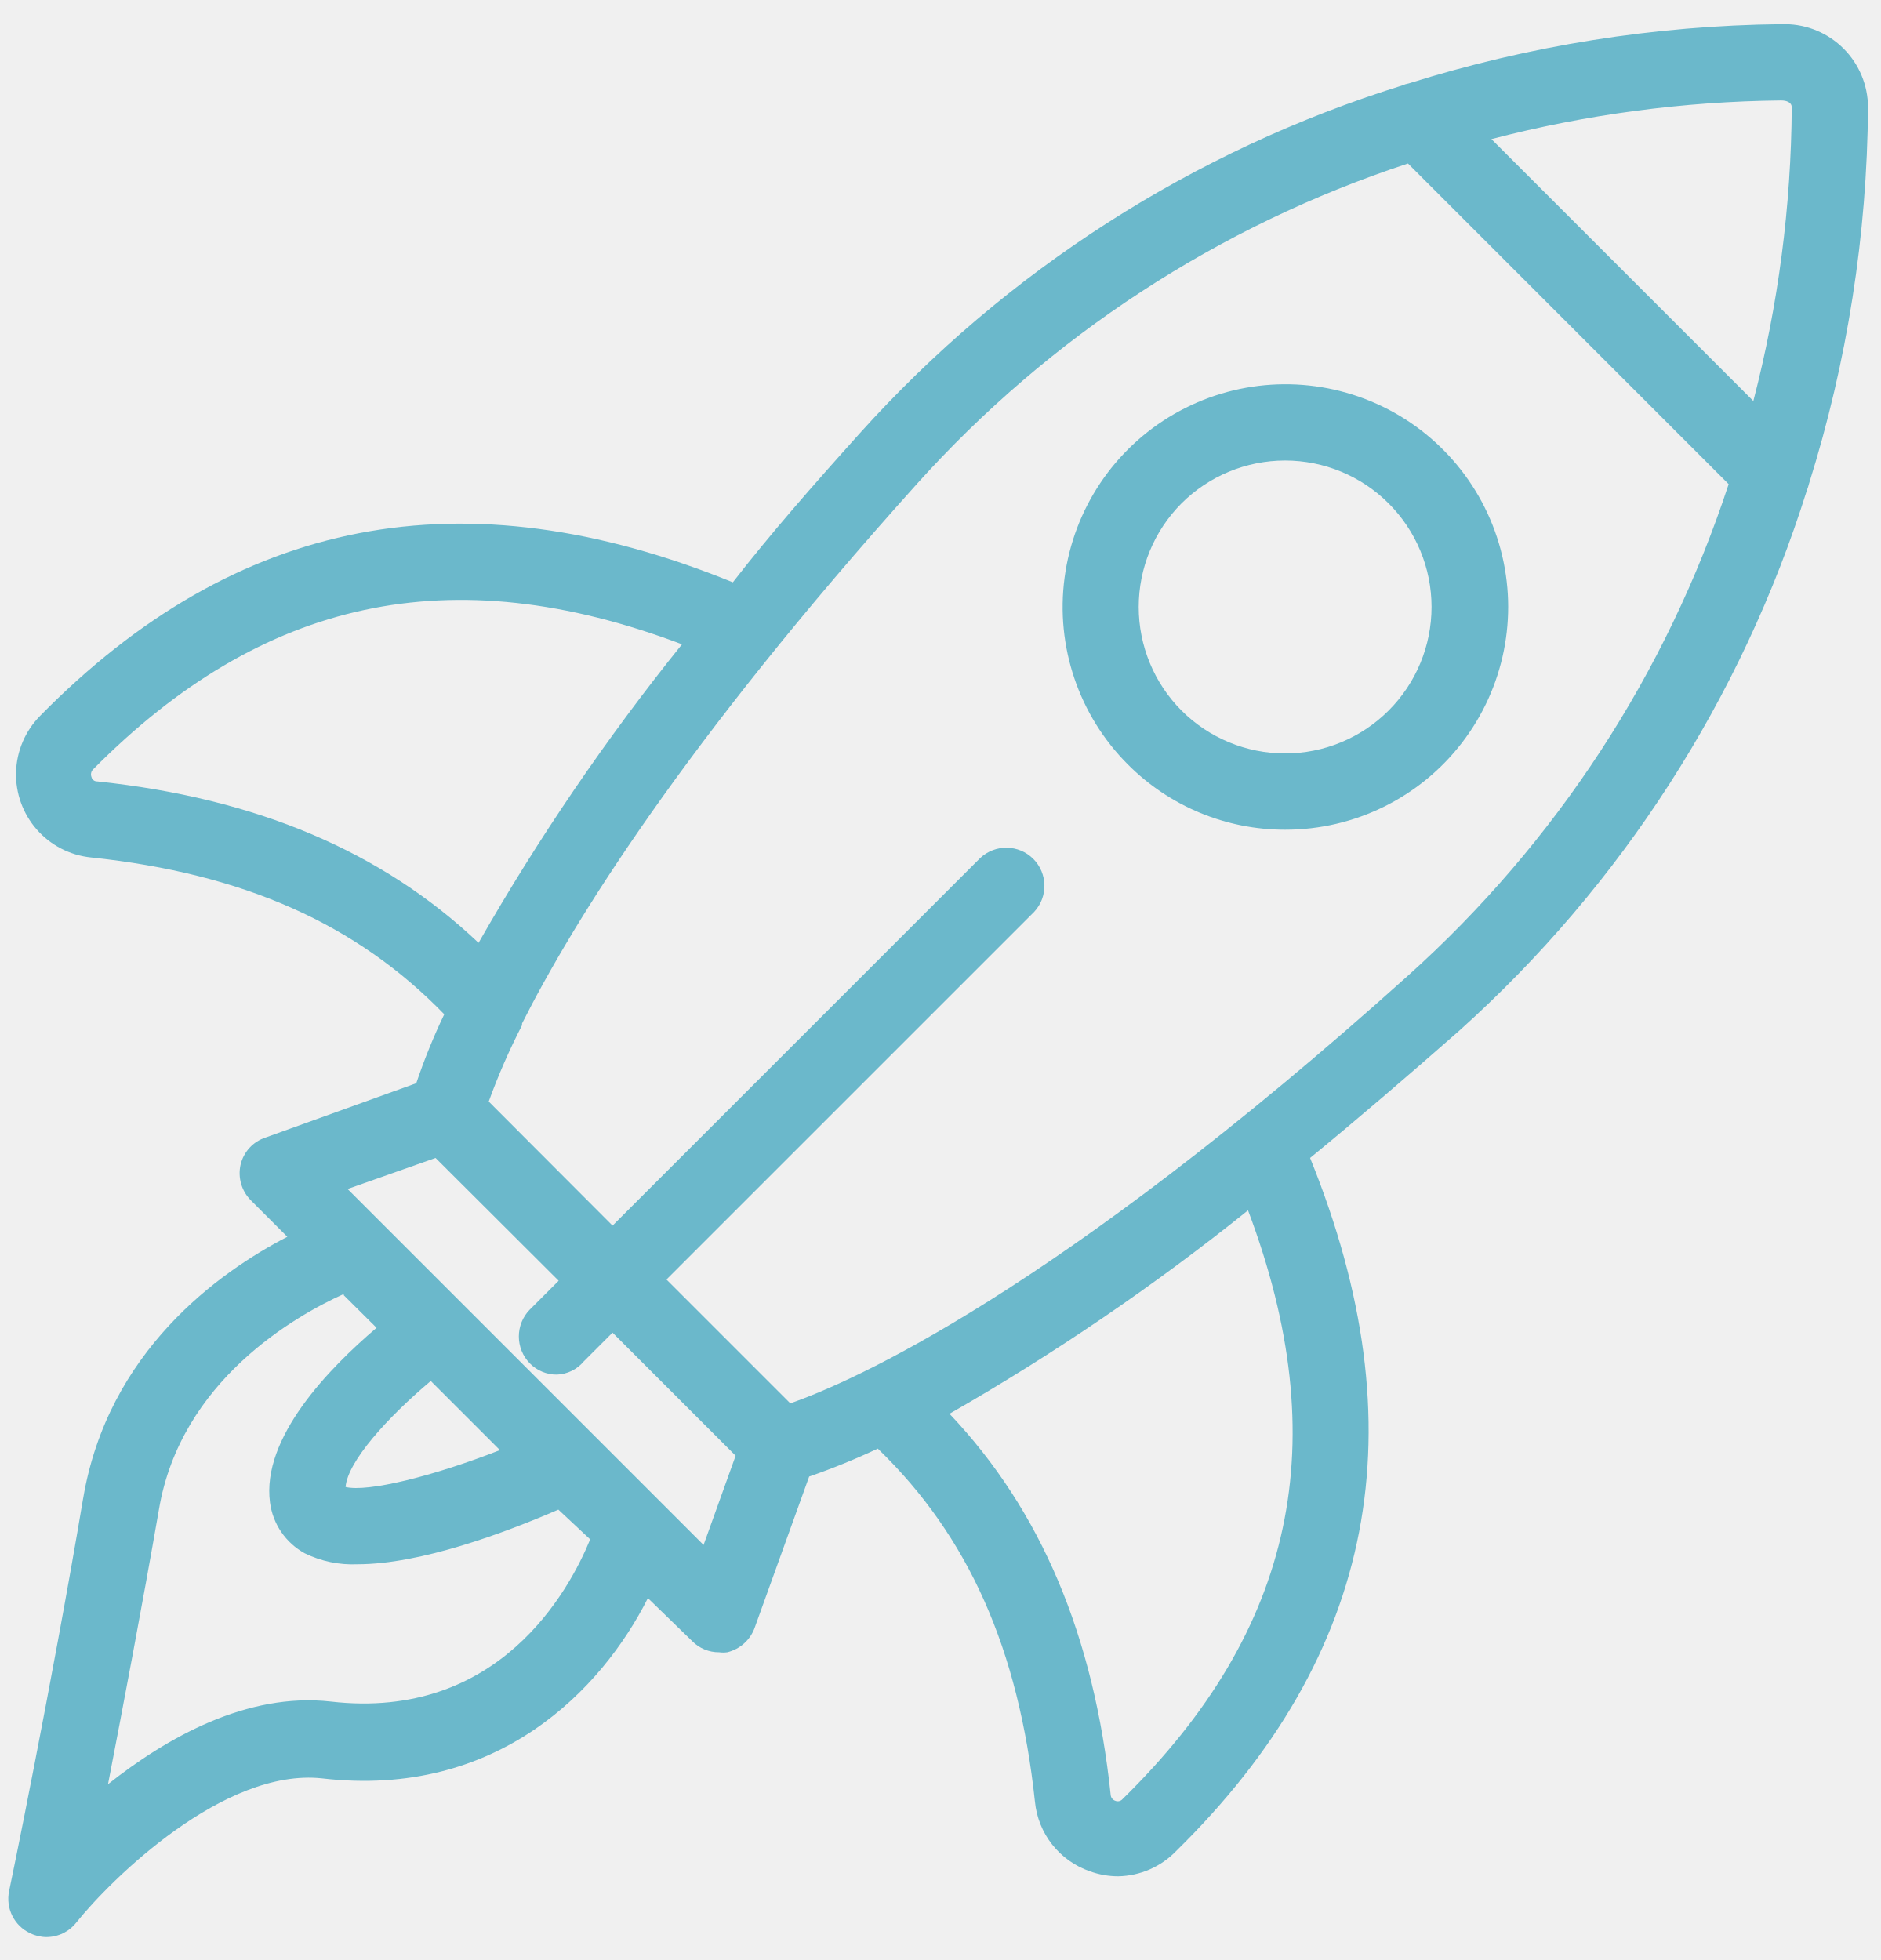
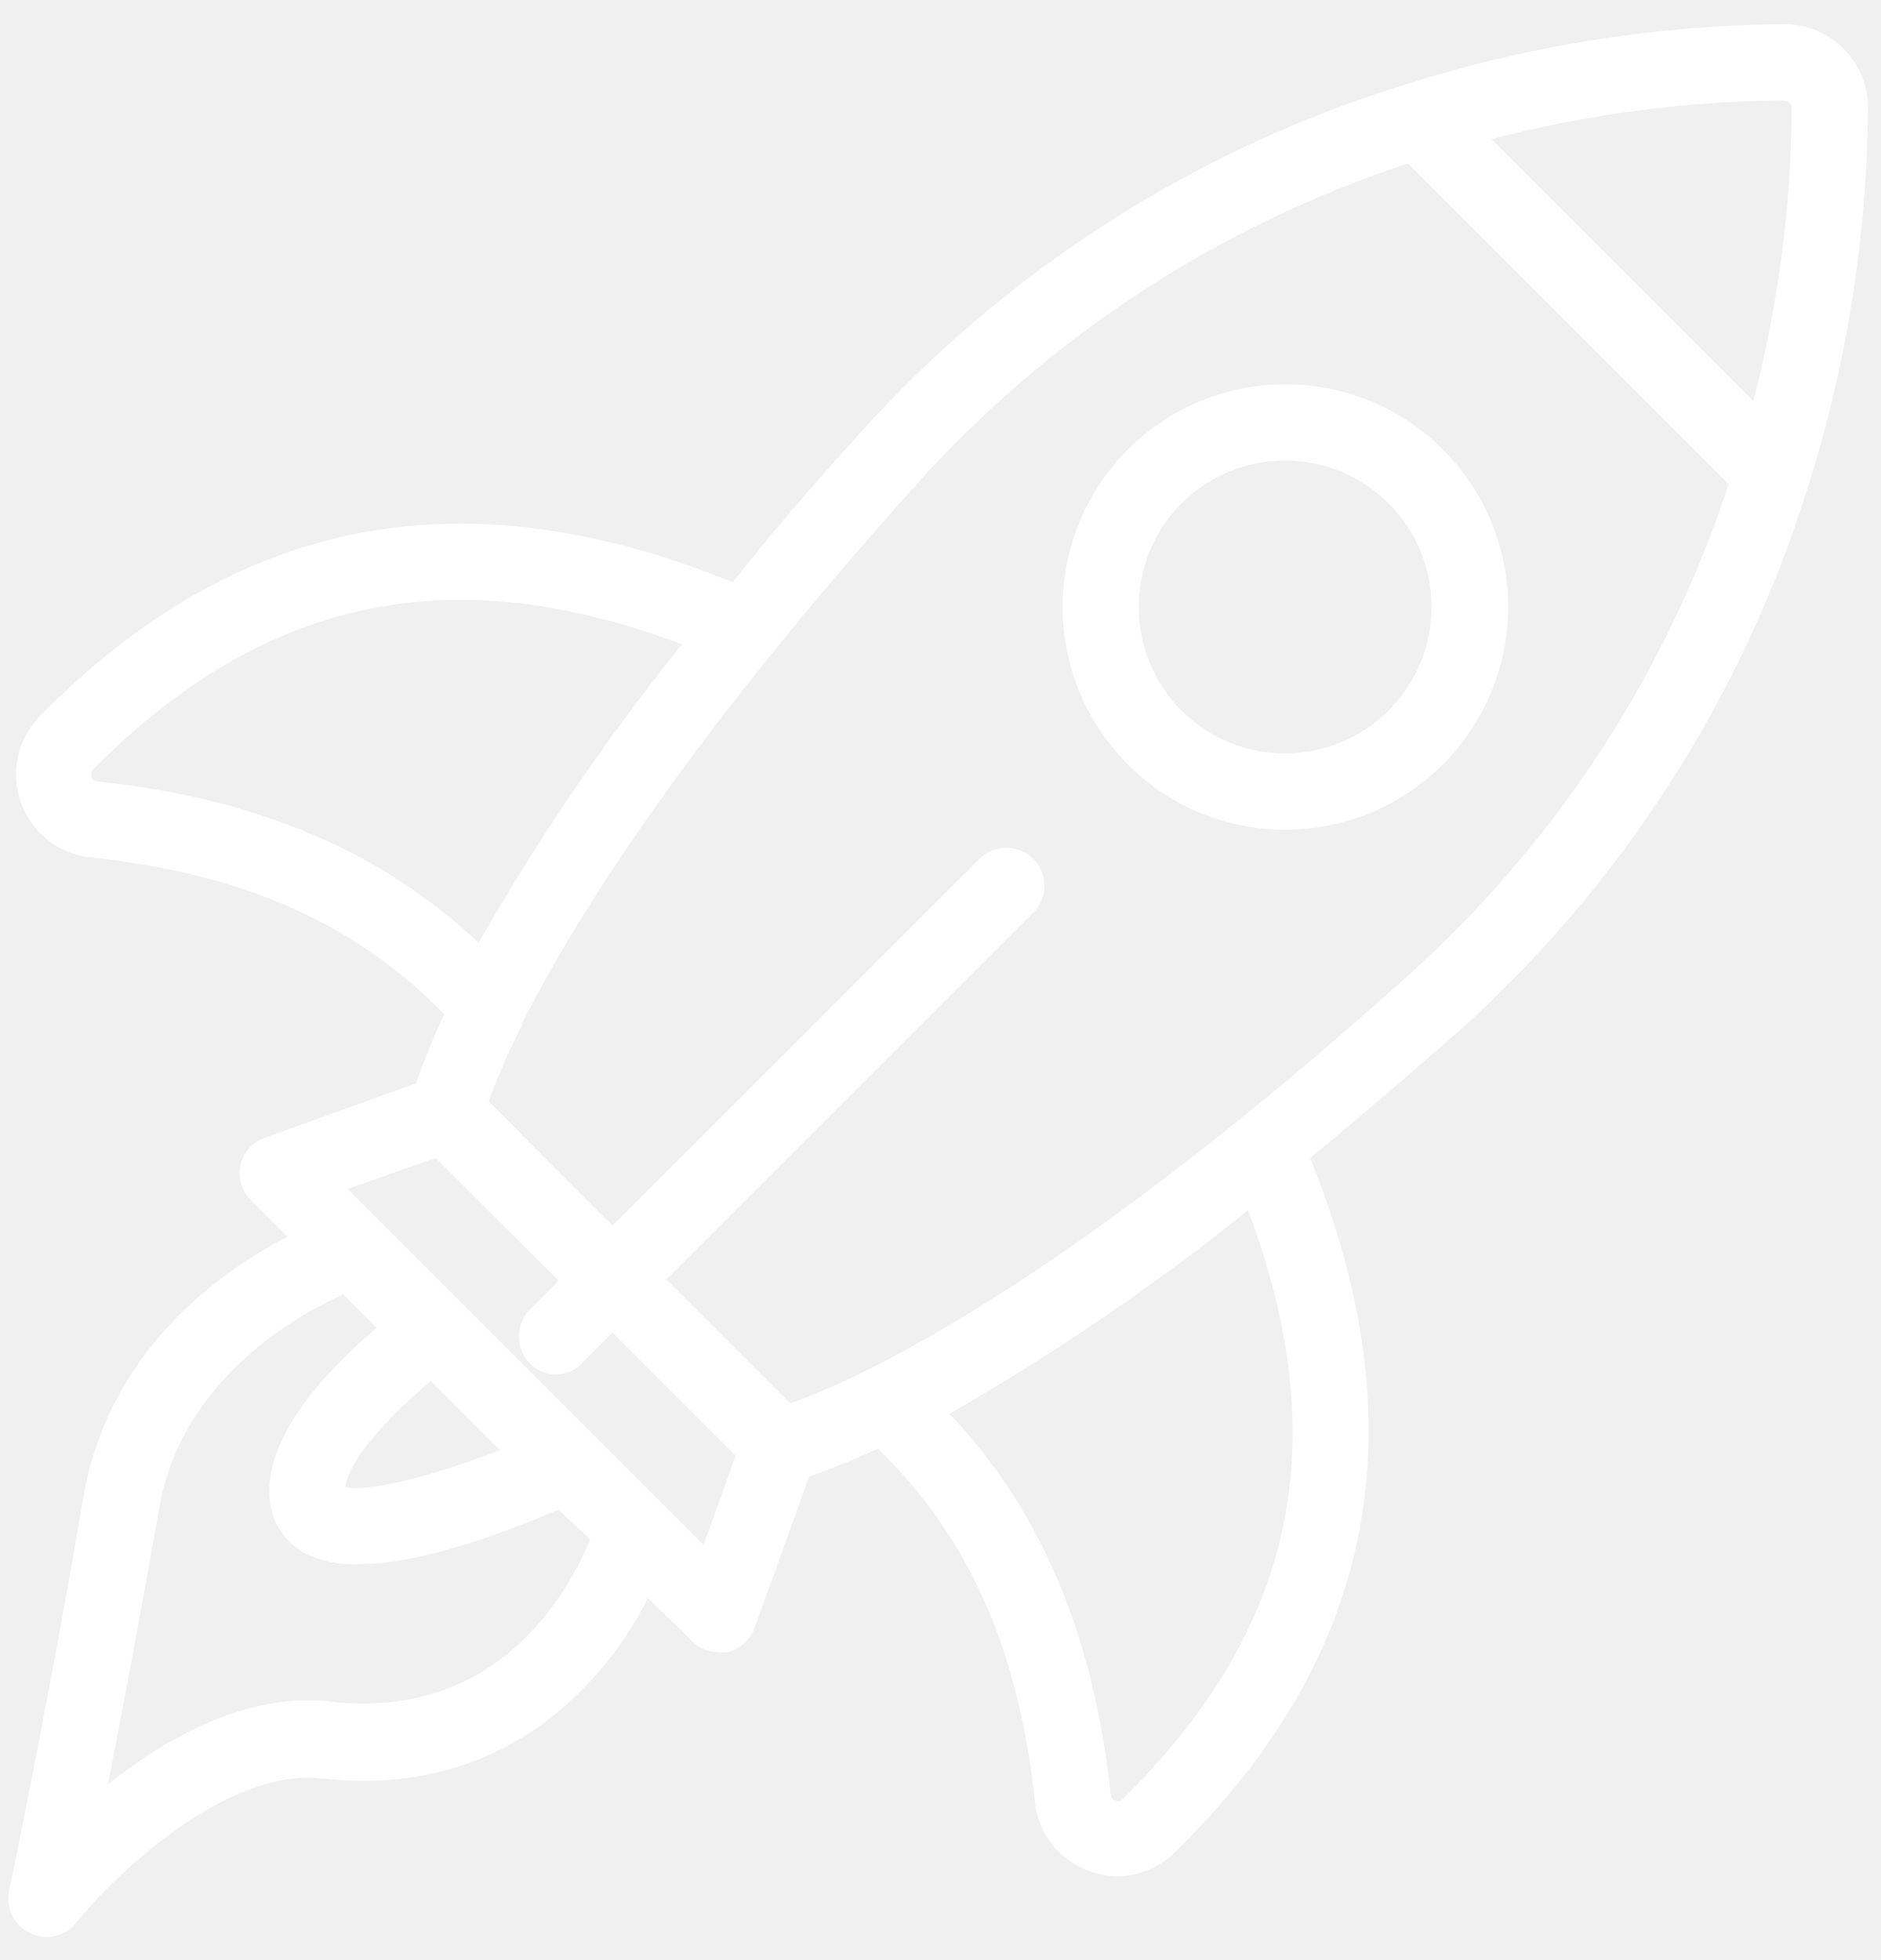
<svg xmlns="http://www.w3.org/2000/svg" width="71" height="74" viewBox="0 0 71 74" fill="none">
-   <path d="M48.517 31.326C51.132 31.328 53.599 30.115 55.192 28.042C56.786 25.969 57.325 23.273 56.651 20.747C55.976 18.221 54.165 16.152 51.75 15.15C49.336 14.147 46.592 14.325 44.327 15.63C42.061 16.936 40.532 19.221 40.189 21.813C39.845 24.404 40.727 27.009 42.575 28.859C44.147 30.441 46.286 31.329 48.517 31.326L48.517 31.326ZM44.6 19.009C45.637 17.971 47.043 17.388 48.511 17.387C49.978 17.386 51.385 17.968 52.422 19.006C53.46 20.042 54.043 21.449 54.043 22.916C54.043 24.383 53.46 25.79 52.422 26.827C51.385 27.864 49.978 28.447 48.511 28.446C47.043 28.445 45.637 27.861 44.6 26.823C43.567 25.786 42.988 24.381 42.988 22.916C42.988 21.452 43.567 20.047 44.6 19.009V19.009Z" fill="#6BB8CB" />
-   <path d="M3.138 56.574C1.948 63.649 0.364 71.319 0.344 71.396C0.207 72.048 0.537 72.709 1.141 72.99C1.332 73.084 1.542 73.133 1.755 73.134C2.194 73.133 2.608 72.932 2.879 72.587C4.204 70.936 8.457 66.74 12.162 67.143C18.787 67.912 22.723 63.783 24.459 60.337L26.13 61.96C26.398 62.233 26.765 62.386 27.148 62.382C27.249 62.396 27.353 62.396 27.455 62.382C27.946 62.264 28.342 61.901 28.502 61.422L30.547 55.748H30.546C31.428 55.442 32.293 55.09 33.138 54.692C36.556 57.995 38.456 62.257 39.071 68.026H39.071C39.129 68.615 39.354 69.174 39.72 69.638C40.086 70.102 40.577 70.453 41.135 70.647C41.479 70.773 41.843 70.838 42.21 70.839C43.041 70.824 43.832 70.479 44.408 69.879C51.944 62.478 53.586 53.905 49.458 43.719C51.214 42.28 53.087 40.676 55.084 38.919C61.216 33.417 65.753 26.363 68.216 18.501C68.247 18.422 68.273 18.342 68.293 18.26C69.737 13.658 70.487 8.866 70.52 4.043C70.515 3.216 70.185 2.424 69.601 1.839C69.017 1.253 68.227 0.92 67.4 0.913H67.237C62.468 0.965 57.733 1.719 53.182 3.15C53.097 3.165 53.013 3.191 52.933 3.227C45.055 5.682 37.985 10.216 32.466 16.35C30.662 18.356 29.059 20.189 27.666 21.985C17.491 17.847 8.917 19.498 1.506 27.035H1.507C0.951 27.601 0.629 28.357 0.606 29.151C0.584 29.944 0.862 30.718 1.385 31.315C1.908 31.912 2.637 32.29 3.427 32.372C9.187 32.977 13.468 34.888 16.771 38.295C16.366 39.14 16.014 40.009 15.715 40.897L10.041 42.942C9.56 43.093 9.195 43.487 9.081 43.979C8.974 44.46 9.119 44.962 9.465 45.313L10.847 46.695C8.246 48.039 4.07 51.035 3.139 56.574L3.138 56.574ZM13.046 56.142C13.123 55.181 14.62 53.521 16.262 52.139L18.873 54.749C16.319 55.748 13.881 56.343 13.046 56.142V56.142ZM42.382 67.921C42.315 68.002 42.201 68.03 42.104 67.989C42.01 67.958 41.942 67.875 41.931 67.777C41.298 61.758 39.301 57.025 35.845 53.377C39.796 51.115 43.565 48.547 47.115 45.697C50.408 54.433 48.891 61.537 42.382 67.921L42.382 67.921ZM67.641 4.052C67.618 7.794 67.132 11.518 66.191 15.14L56.303 5.252C59.875 4.321 63.547 3.831 67.237 3.793C67.439 3.793 67.64 3.86 67.64 4.052H67.641ZM34.606 18.279C39.626 12.693 46.02 8.52 53.153 6.173L65.259 18.279C62.918 25.417 58.743 31.816 53.153 36.836C39.8 48.836 32.119 52.187 29.835 52.983L25.16 48.308L39.042 34.427C39.571 33.859 39.555 32.975 39.007 32.426C38.459 31.879 37.575 31.863 37.007 32.392L23.125 46.273L18.45 41.589H18.45C18.807 40.602 19.227 39.641 19.708 38.708V38.641C21.628 34.839 25.746 28.139 34.607 18.279L34.606 18.279ZM3.665 29.502C3.565 29.503 3.477 29.436 3.454 29.338C3.415 29.239 3.437 29.126 3.512 29.05C9.905 22.599 17.009 21.024 25.746 24.326C22.891 27.873 20.322 31.642 18.066 35.597C14.418 32.141 9.676 30.135 3.666 29.501L3.665 29.502ZM16.443 43.719L21.09 48.355L20.005 49.44H20.004C19.448 50.005 19.448 50.911 20.004 51.476C20.272 51.748 20.64 51.901 21.022 51.898C21.416 51.884 21.787 51.702 22.039 51.399L23.124 50.314L27.771 54.961L26.561 58.33L13.122 44.891L16.443 43.719ZM12.978 48.902L14.216 50.131C12.411 51.667 9.867 54.288 10.193 56.727C10.299 57.54 10.788 58.254 11.508 58.647C12.126 58.948 12.809 59.09 13.495 59.059C15.886 59.059 19.063 57.869 21.079 56.996L22.28 58.119C21.492 60.038 18.843 64.973 12.488 64.243C9.32 63.888 6.295 65.607 4.078 67.363C4.635 64.483 5.365 60.643 5.998 57.004C6.814 52.119 11.172 49.671 12.977 48.855L12.978 48.902Z" fill="#6BB8CB" />
+   <path d="M48.517 31.326C51.132 31.328 53.599 30.115 55.192 28.042C56.786 25.969 57.325 23.273 56.651 20.747C55.976 18.221 54.165 16.152 51.75 15.15C49.336 14.147 46.592 14.325 44.327 15.63C42.061 16.936 40.532 19.221 40.189 21.813C39.845 24.404 40.727 27.009 42.575 28.859C44.147 30.441 46.286 31.329 48.517 31.326L48.517 31.326ZM44.6 19.009C45.637 17.971 47.043 17.388 48.511 17.387C49.978 17.386 51.385 17.968 52.422 19.006C53.46 20.042 54.043 21.449 54.043 22.916C54.043 24.383 53.46 25.79 52.422 26.827C51.385 27.864 49.978 28.447 48.511 28.446C47.043 28.445 45.637 27.861 44.6 26.823C43.567 25.786 42.988 24.381 42.988 22.916C42.988 21.452 43.567 20.047 44.6 19.009V19.009Z" fill="#fff" />
+   <path d="M3.138 56.574C1.948 63.649 0.364 71.319 0.344 71.396C0.207 72.048 0.537 72.709 1.141 72.99C1.332 73.084 1.542 73.133 1.755 73.134C2.194 73.133 2.608 72.932 2.879 72.587C4.204 70.936 8.457 66.74 12.162 67.143C18.787 67.912 22.723 63.783 24.459 60.337L26.13 61.96C26.398 62.233 26.765 62.386 27.148 62.382C27.249 62.396 27.353 62.396 27.455 62.382C27.946 62.264 28.342 61.901 28.502 61.422L30.547 55.748H30.546C31.428 55.442 32.293 55.09 33.138 54.692C36.556 57.995 38.456 62.257 39.071 68.026H39.071C39.129 68.615 39.354 69.174 39.72 69.638C40.086 70.102 40.577 70.453 41.135 70.647C41.479 70.773 41.843 70.838 42.21 70.839C43.041 70.824 43.832 70.479 44.408 69.879C51.944 62.478 53.586 53.905 49.458 43.719C51.214 42.28 53.087 40.676 55.084 38.919C61.216 33.417 65.753 26.363 68.216 18.501C68.247 18.422 68.273 18.342 68.293 18.26C69.737 13.658 70.487 8.866 70.52 4.043C70.515 3.216 70.185 2.424 69.601 1.839C69.017 1.253 68.227 0.92 67.4 0.913H67.237C62.468 0.965 57.733 1.719 53.182 3.15C53.097 3.165 53.013 3.191 52.933 3.227C45.055 5.682 37.985 10.216 32.466 16.35C30.662 18.356 29.059 20.189 27.666 21.985C17.491 17.847 8.917 19.498 1.506 27.035H1.507C0.951 27.601 0.629 28.357 0.606 29.151C0.584 29.944 0.862 30.718 1.385 31.315C1.908 31.912 2.637 32.29 3.427 32.372C9.187 32.977 13.468 34.888 16.771 38.295C16.366 39.14 16.014 40.009 15.715 40.897L10.041 42.942C9.56 43.093 9.195 43.487 9.081 43.979C8.974 44.46 9.119 44.962 9.465 45.313L10.847 46.695C8.246 48.039 4.07 51.035 3.139 56.574L3.138 56.574ZM13.046 56.142C13.123 55.181 14.62 53.521 16.262 52.139L18.873 54.749C16.319 55.748 13.881 56.343 13.046 56.142V56.142ZM42.382 67.921C42.315 68.002 42.201 68.03 42.104 67.989C42.01 67.958 41.942 67.875 41.931 67.777C41.298 61.758 39.301 57.025 35.845 53.377C39.796 51.115 43.565 48.547 47.115 45.697C50.408 54.433 48.891 61.537 42.382 67.921L42.382 67.921ZM67.641 4.052C67.618 7.794 67.132 11.518 66.191 15.14L56.303 5.252C59.875 4.321 63.547 3.831 67.237 3.793C67.439 3.793 67.64 3.86 67.64 4.052H67.641ZM34.606 18.279C39.626 12.693 46.02 8.52 53.153 6.173L65.259 18.279C62.918 25.417 58.743 31.816 53.153 36.836C39.8 48.836 32.119 52.187 29.835 52.983L25.16 48.308L39.042 34.427C39.571 33.859 39.555 32.975 39.007 32.426C38.459 31.879 37.575 31.863 37.007 32.392L23.125 46.273L18.45 41.589H18.45C18.807 40.602 19.227 39.641 19.708 38.708V38.641C21.628 34.839 25.746 28.139 34.607 18.279L34.606 18.279ZM3.665 29.502C3.565 29.503 3.477 29.436 3.454 29.338C3.415 29.239 3.437 29.126 3.512 29.05C9.905 22.599 17.009 21.024 25.746 24.326C22.891 27.873 20.322 31.642 18.066 35.597C14.418 32.141 9.676 30.135 3.666 29.501L3.665 29.502ZM16.443 43.719L21.09 48.355L20.005 49.44H20.004C19.448 50.005 19.448 50.911 20.004 51.476C20.272 51.748 20.64 51.901 21.022 51.898C21.416 51.884 21.787 51.702 22.039 51.399L23.124 50.314L27.771 54.961L26.561 58.33L13.122 44.891L16.443 43.719ZM12.978 48.902L14.216 50.131C12.411 51.667 9.867 54.288 10.193 56.727C10.299 57.54 10.788 58.254 11.508 58.647C12.126 58.948 12.809 59.09 13.495 59.059C15.886 59.059 19.063 57.869 21.079 56.996L22.28 58.119C21.492 60.038 18.843 64.973 12.488 64.243C9.32 63.888 6.295 65.607 4.078 67.363C4.635 64.483 5.365 60.643 5.998 57.004C6.814 52.119 11.172 49.671 12.977 48.855L12.978 48.902Z" fill="#fff" />
</svg>
